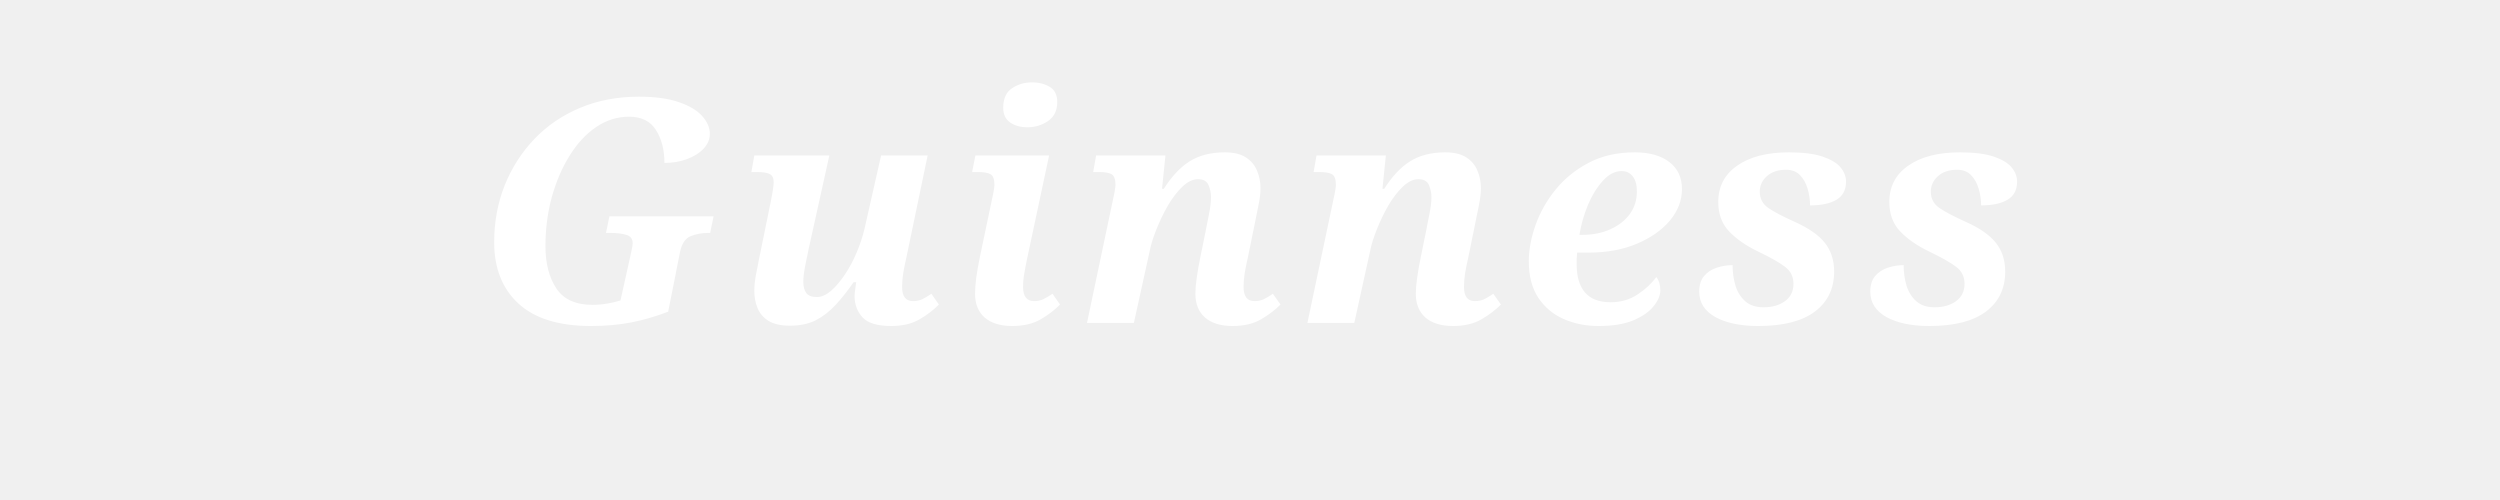
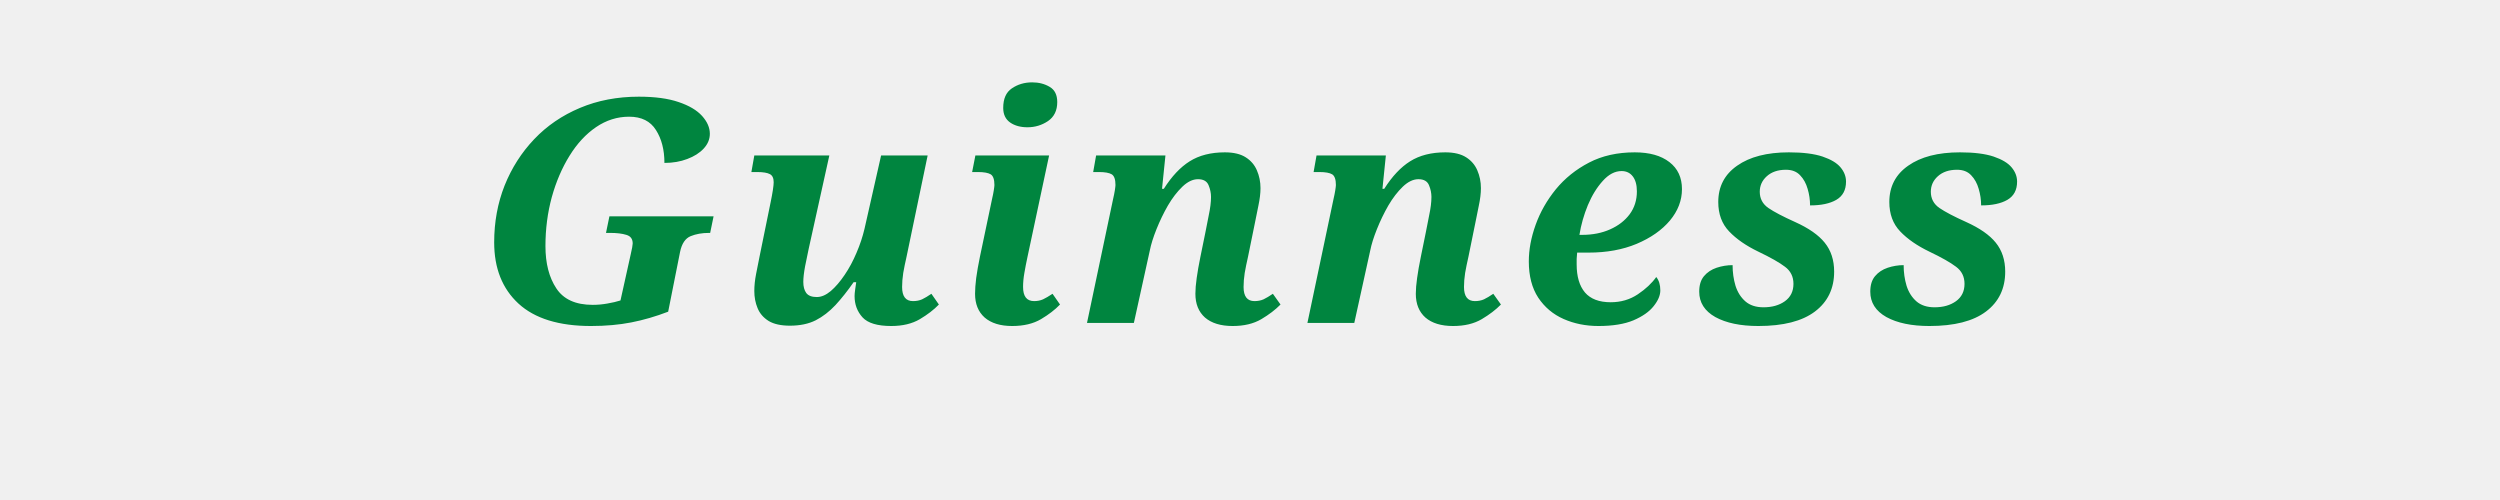
<svg xmlns="http://www.w3.org/2000/svg" viewBox="0 0 240 48" width="240" height="48">
-   <text x="120" y="31" text-anchor="middle" font-family="Georgia, serif" font-size="30" font-weight="600" fill="#ffffff" font-style="italic" letter-spacing="1">Guinness</text>
+   <text x="120" y="31" text-anchor="middle" font-family="Georgia, serif" font-size="30" font-weight="600" fill="#00853F" font-style="italic" letter-spacing="1">Guinness</text>
</svg>
